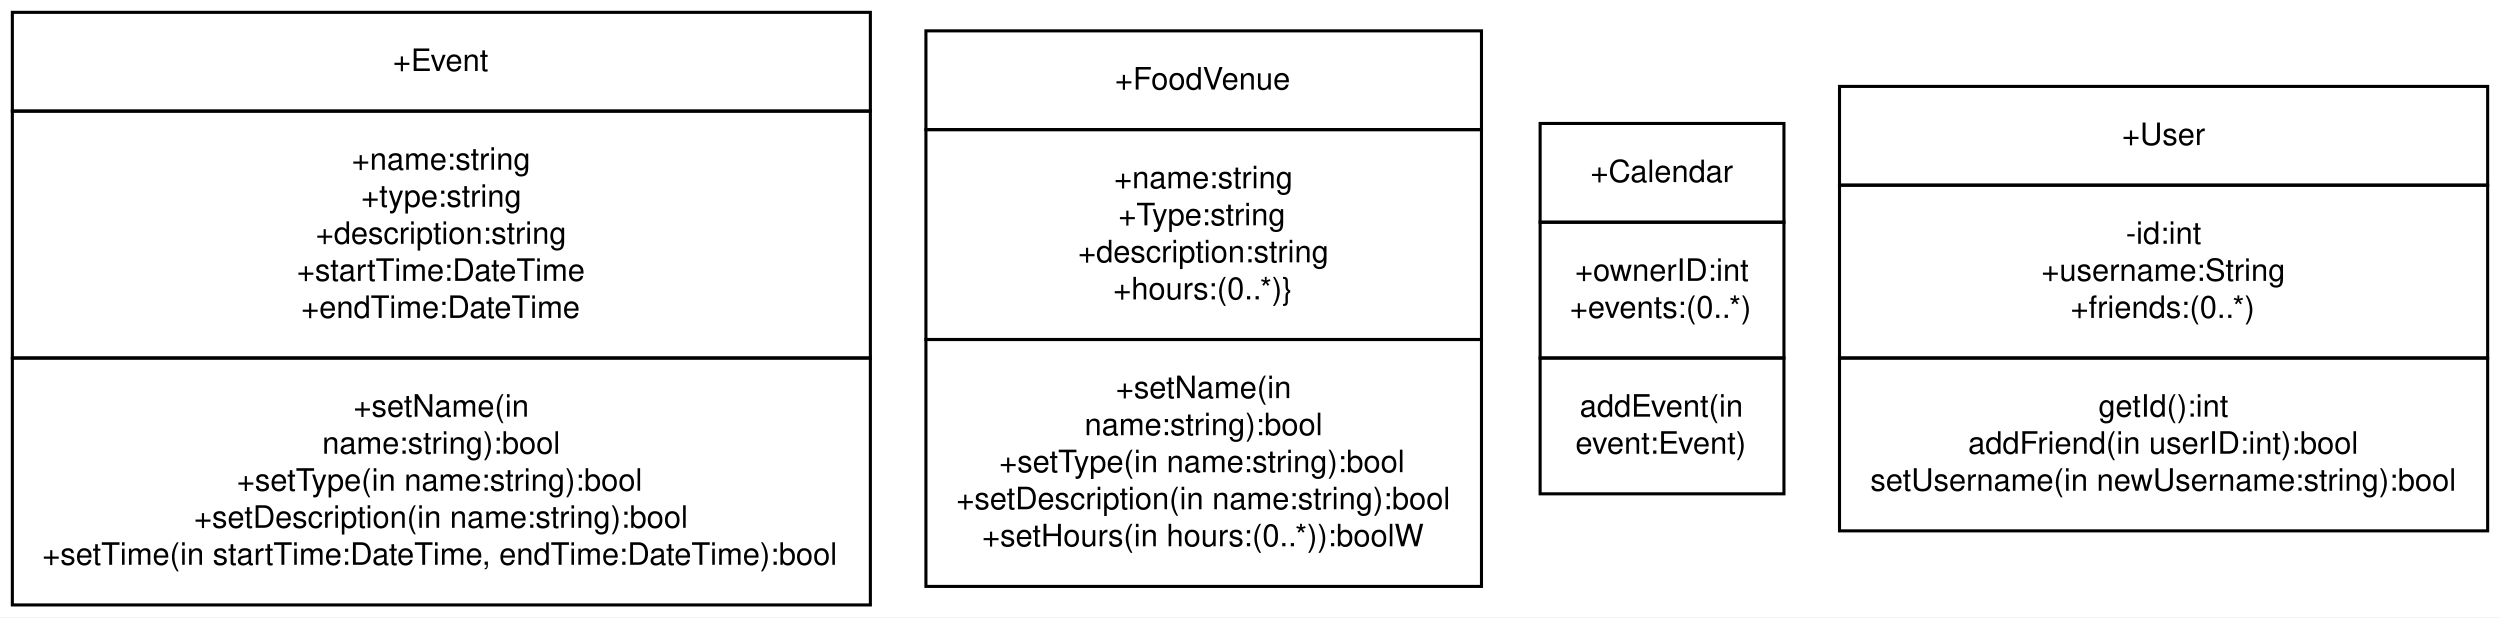
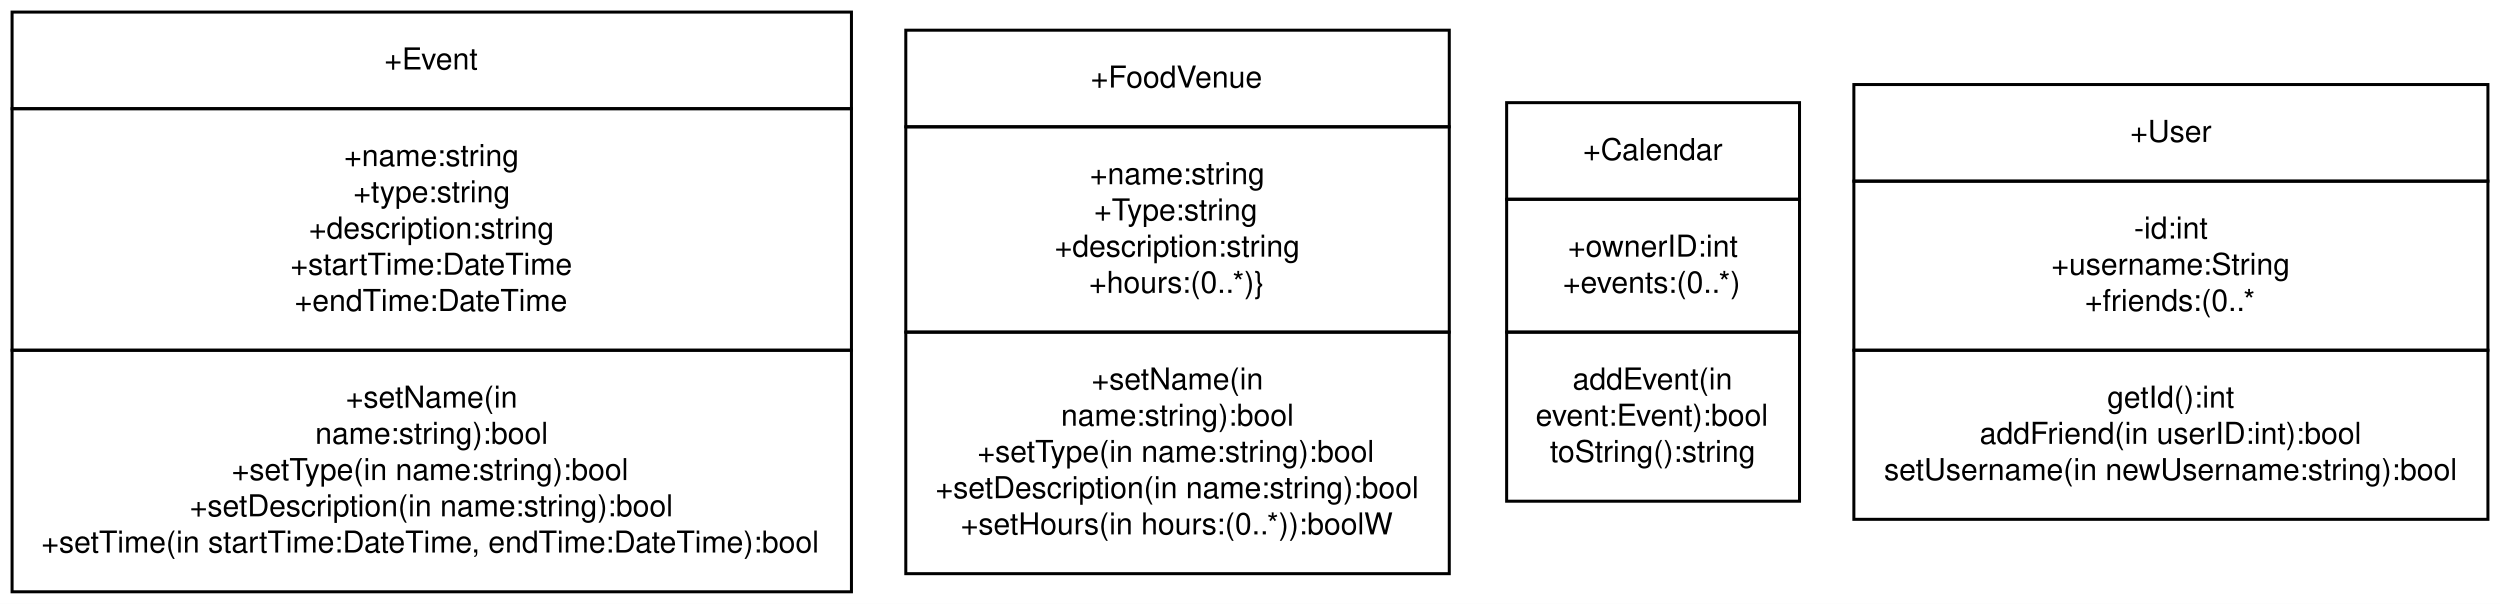
- <svg xmlns="http://www.w3.org/2000/svg" width="810pt" height="200pt" viewBox="0.00 0.00 810.00 200.00">
+ <svg xmlns="http://www.w3.org/2000/svg" width="828pt" height="200pt" viewBox="0.00 0.00 828.00 200.00">
  <g id="graph0" class="graph" transform="scale(1 1) rotate(0) translate(4 196)">
-     <polygon fill="#ffffff" stroke="transparent" points="-4,4 -4,-196 806,-196 806,4 -4,4" />
+     <polygon fill="#ffffff" stroke="transparent" points="-4,4 -4,-196 824,-196 824,4 -4,4" />
    <g id="node1" class="node">
      <polygon fill="none" stroke="#000000" points="0,-160 0,-192 278,-192 278,-160 0,-160" />
      <text text-anchor="start" x="123.297" y="-173" font-family="Helvetica,sans-Serif" font-size="10.00" fill="#000000">+Event</text>
      <polygon fill="none" stroke="#000000" points="0,-80 0,-160 278,-160 278,-80 0,-80" />
      <text text-anchor="start" x="109.966" y="-141" font-family="Helvetica,sans-Serif" font-size="10.00" fill="#000000">+name:string</text>
      <text text-anchor="start" x="113.02" y="-129" font-family="Helvetica,sans-Serif" font-size="10.00" fill="#000000">+type:string</text>
      <text text-anchor="start" x="98.298" y="-117" font-family="Helvetica,sans-Serif" font-size="10.00" fill="#000000">+description:string</text>
      <text text-anchor="start" x="92.194" y="-105" font-family="Helvetica,sans-Serif" font-size="10.00" fill="#000000">+startTime:DateTime</text>
      <text text-anchor="start" x="93.579" y="-93" font-family="Helvetica,sans-Serif" font-size="10.00" fill="#000000">+endTime:DateTime</text>
      <polygon fill="none" stroke="#000000" points="0,0 0,-80 278,-80 278,0 0,0" />
      <text text-anchor="start" x="110.525" y="-61" font-family="Helvetica,sans-Serif" font-size="10.00" fill="#000000">+setName(in</text>
      <text text-anchor="start" x="100.383" y="-49" font-family="Helvetica,sans-Serif" font-size="10.00" fill="#000000">name:string):bool</text>
      <text text-anchor="start" x="72.738" y="-37" font-family="Helvetica,sans-Serif" font-size="10.00" fill="#000000">+setType(in name:string):bool</text>
      <text text-anchor="start" x="58.851" y="-25" font-family="Helvetica,sans-Serif" font-size="10.00" fill="#000000">+setDescription(in name:string):bool</text>
      <text text-anchor="start" x="9.691" y="-13" font-family="Helvetica,sans-Serif" font-size="10.00" fill="#000000">+setTime(in startTime:DateTime, endTime:DateTime):bool</text>
    </g>
    <g id="node2" class="node">
      <polygon fill="none" stroke="#000000" points="296,-154 296,-186 476,-186 476,-154 296,-154" />
      <text text-anchor="start" x="357.235" y="-167" font-family="Helvetica,sans-Serif" font-size="10.00" fill="#000000">+FoodVenue</text>
      <polygon fill="none" stroke="#000000" points="296,-86 296,-154 476,-154 476,-86 296,-86" />
      <text text-anchor="start" x="356.966" y="-135" font-family="Helvetica,sans-Serif" font-size="10.00" fill="#000000">+name:string</text>
      <text text-anchor="start" x="358.355" y="-123" font-family="Helvetica,sans-Serif" font-size="10.00" fill="#000000">+Type:string</text>
      <text text-anchor="start" x="345.298" y="-111" font-family="Helvetica,sans-Serif" font-size="10.00" fill="#000000">+description:string</text>
      <text text-anchor="start" x="356.687" y="-99" font-family="Helvetica,sans-Serif" font-size="10.00" fill="#000000">+hours:(0..*)}</text>
      <polygon fill="none" stroke="#000000" points="296,-6 296,-86 476,-86 476,-6 296,-6" />
      <text text-anchor="start" x="357.525" y="-67" font-family="Helvetica,sans-Serif" font-size="10.00" fill="#000000">+setName(in</text>
      <text text-anchor="start" x="347.383" y="-55" font-family="Helvetica,sans-Serif" font-size="10.00" fill="#000000">name:string):bool</text>
      <text text-anchor="start" x="319.738" y="-43" font-family="Helvetica,sans-Serif" font-size="10.00" fill="#000000">+setType(in name:string):bool</text>
      <text text-anchor="start" x="305.851" y="-31" font-family="Helvetica,sans-Serif" font-size="10.00" fill="#000000">+setDescription(in name:string):bool</text>
      <text text-anchor="start" x="314.19" y="-19" font-family="Helvetica,sans-Serif" font-size="10.00" fill="#000000">+setHours(in hours:(0..*)):boolW</text>
    </g>
    <g id="node3" class="node">
-       <polygon fill="none" stroke="#000000" points="495,-124 495,-156 574,-156 574,-124 495,-124" />
-       <text text-anchor="start" x="511.3" y="-137" font-family="Helvetica,sans-Serif" font-size="10.00" fill="#000000">+Calendar</text>
-       <polygon fill="none" stroke="#000000" points="495,-80 495,-124 574,-124 574,-80 495,-80" />
-       <text text-anchor="start" x="506.301" y="-105" font-family="Helvetica,sans-Serif" font-size="10.00" fill="#000000">+ownerID:int</text>
-       <text text-anchor="start" x="504.631" y="-93" font-family="Helvetica,sans-Serif" font-size="10.00" fill="#000000">+events:(0..*)</text>
-       <polygon fill="none" stroke="#000000" points="495,-36 495,-80 574,-80 574,-36 495,-36" />
-       <text text-anchor="start" x="507.825" y="-61" font-family="Helvetica,sans-Serif" font-size="10.00" fill="#000000">addEvent(in</text>
-       <text text-anchor="start" x="506.435" y="-49" font-family="Helvetica,sans-Serif" font-size="10.00" fill="#000000">event:Event)</text>
+       <polygon fill="none" stroke="#000000" points="495,-130 495,-162 592,-162 592,-130 495,-130" />
+       <text text-anchor="start" x="520.299" y="-143" font-family="Helvetica,sans-Serif" font-size="10.00" fill="#000000">+Calendar</text>
+       <polygon fill="none" stroke="#000000" points="495,-86 495,-130 592,-130 592,-86 495,-86" />
+       <text text-anchor="start" x="515.301" y="-111" font-family="Helvetica,sans-Serif" font-size="10.00" fill="#000000">+ownerID:int</text>
+       <text text-anchor="start" x="513.631" y="-99" font-family="Helvetica,sans-Serif" font-size="10.00" fill="#000000">+events:(0..*)</text>
+       <polygon fill="none" stroke="#000000" points="495,-30 495,-86 592,-86 592,-30 495,-30" />
+       <text text-anchor="start" x="516.825" y="-67" font-family="Helvetica,sans-Serif" font-size="10.00" fill="#000000">addEvent(in</text>
+       <text text-anchor="start" x="504.598" y="-55" font-family="Helvetica,sans-Serif" font-size="10.00" fill="#000000">event:Event):bool</text>
+       <text text-anchor="start" x="509.333" y="-43" font-family="Helvetica,sans-Serif" font-size="10.00" fill="#000000">toString():string</text>
    </g>
    <g id="node4" class="node">
-       <polygon fill="none" stroke="#000000" points="592,-136 592,-168 802,-168 802,-136 592,-136" />
-       <text text-anchor="start" x="683.527" y="-149" font-family="Helvetica,sans-Serif" font-size="10.00" fill="#000000">+User</text>
-       <polygon fill="none" stroke="#000000" points="592,-80 592,-136 802,-136 802,-80 592,-80" />
-       <text text-anchor="start" x="684.779" y="-117" font-family="Helvetica,sans-Serif" font-size="10.00" fill="#000000">-id:int</text>
-       <text text-anchor="start" x="657.408" y="-105" font-family="Helvetica,sans-Serif" font-size="10.00" fill="#000000">+username:String</text>
-       <text text-anchor="start" x="666.857" y="-93" font-family="Helvetica,sans-Serif" font-size="10.00" fill="#000000">+friends:(0..*)</text>
-       <polygon fill="none" stroke="#000000" points="592,-24 592,-80 802,-80 802,-24 592,-24" />
-       <text text-anchor="start" x="675.885" y="-61" font-family="Helvetica,sans-Serif" font-size="10.00" fill="#000000">getId():int</text>
-       <text text-anchor="start" x="633.659" y="-49" font-family="Helvetica,sans-Serif" font-size="10.00" fill="#000000">addFriend(in userID:int):bool</text>
-       <text text-anchor="start" x="601.992" y="-37" font-family="Helvetica,sans-Serif" font-size="10.00" fill="#000000">setUsername(in newUsername:string):bool</text>
+       <polygon fill="none" stroke="#000000" points="610,-136 610,-168 820,-168 820,-136 610,-136" />
+       <text text-anchor="start" x="701.527" y="-149" font-family="Helvetica,sans-Serif" font-size="10.00" fill="#000000">+User</text>
+       <polygon fill="none" stroke="#000000" points="610,-80 610,-136 820,-136 820,-80 610,-80" />
+       <text text-anchor="start" x="702.779" y="-117" font-family="Helvetica,sans-Serif" font-size="10.00" fill="#000000">-id:int</text>
+       <text text-anchor="start" x="675.408" y="-105" font-family="Helvetica,sans-Serif" font-size="10.00" fill="#000000">+username:String</text>
+       <text text-anchor="start" x="686.521" y="-93" font-family="Helvetica,sans-Serif" font-size="10.00" fill="#000000">+friends:(0..*</text>
+       <polygon fill="none" stroke="#000000" points="610,-24 610,-80 820,-80 820,-24 610,-24" />
+       <text text-anchor="start" x="693.885" y="-61" font-family="Helvetica,sans-Serif" font-size="10.00" fill="#000000">getId():int</text>
+       <text text-anchor="start" x="651.659" y="-49" font-family="Helvetica,sans-Serif" font-size="10.00" fill="#000000">addFriend(in userID:int):bool</text>
+       <text text-anchor="start" x="619.992" y="-37" font-family="Helvetica,sans-Serif" font-size="10.00" fill="#000000">setUsername(in newUsername:string):bool</text>
    </g>
  </g>
</svg>
